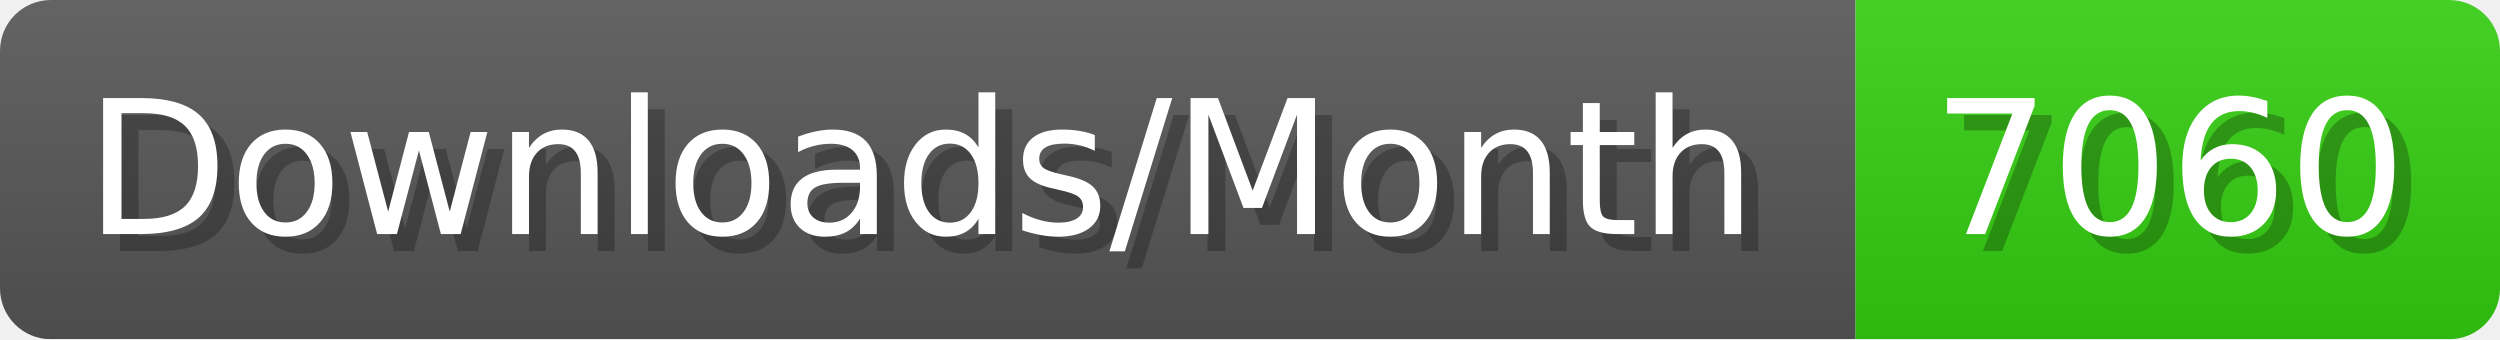
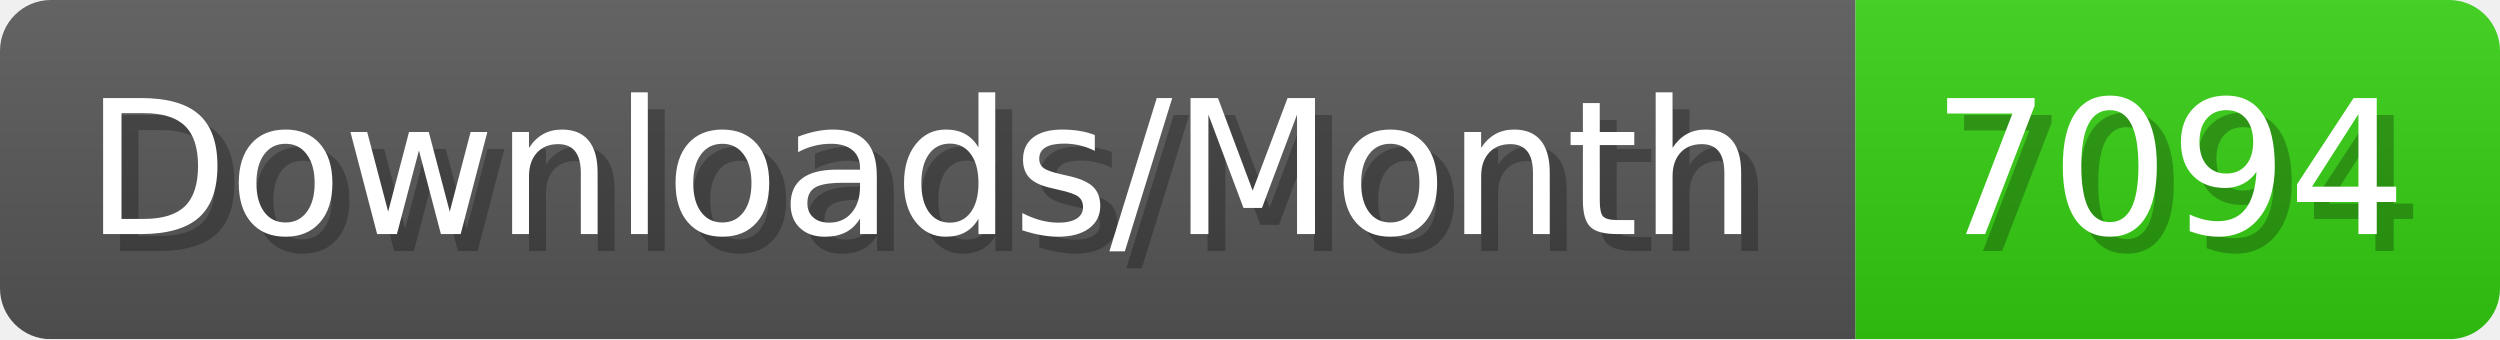
- <svg xmlns="http://www.w3.org/2000/svg" width="147.4" height="20" viewBox="0 0 1474 200" role="img" aria-label="Downloads/Month: 7060">
+ <svg xmlns="http://www.w3.org/2000/svg" width="147.4" height="20" viewBox="0 0 1474 200" role="img" aria-label="Downloads/Month: 7094">
  <linearGradient id="YlXUI" x2="0" y2="100%">
    <stop offset="0" stop-opacity=".1" stop-color="#EEE" />
    <stop offset="1" stop-opacity=".1" />
  </linearGradient>
  <mask id="JHhop">
    <rect width="1474" height="200" rx="30" fill="#FFF" />
  </mask>
  <g mask="url(#JHhop)">
    <rect width="1094" height="200" fill="#555" />
    <rect width="380" height="200" fill="#3C1" x="1094" />
    <rect width="1474" height="200" fill="url(#YlXUI)" />
  </g>
  <g aria-hidden="true" fill="#fff" text-anchor="start" font-family="Verdana,DejaVu Sans,sans-serif" font-size="110">
    <text x="60" y="148" textLength="994" fill="#000" opacity="0.25">Downloads/Month</text>
    <text x="50" y="138" textLength="994">Downloads/Month</text>
-     <text x="1149" y="148" textLength="280" fill="#000" opacity="0.25">7060</text>
-     <text x="1139" y="138" textLength="280">7060</text>
+     <text x="1149" y="148" textLength="280" fill="#000" opacity="0.25">7094</text>
+     <text x="1139" y="138" textLength="280">7094</text>
  </g>
</svg>
